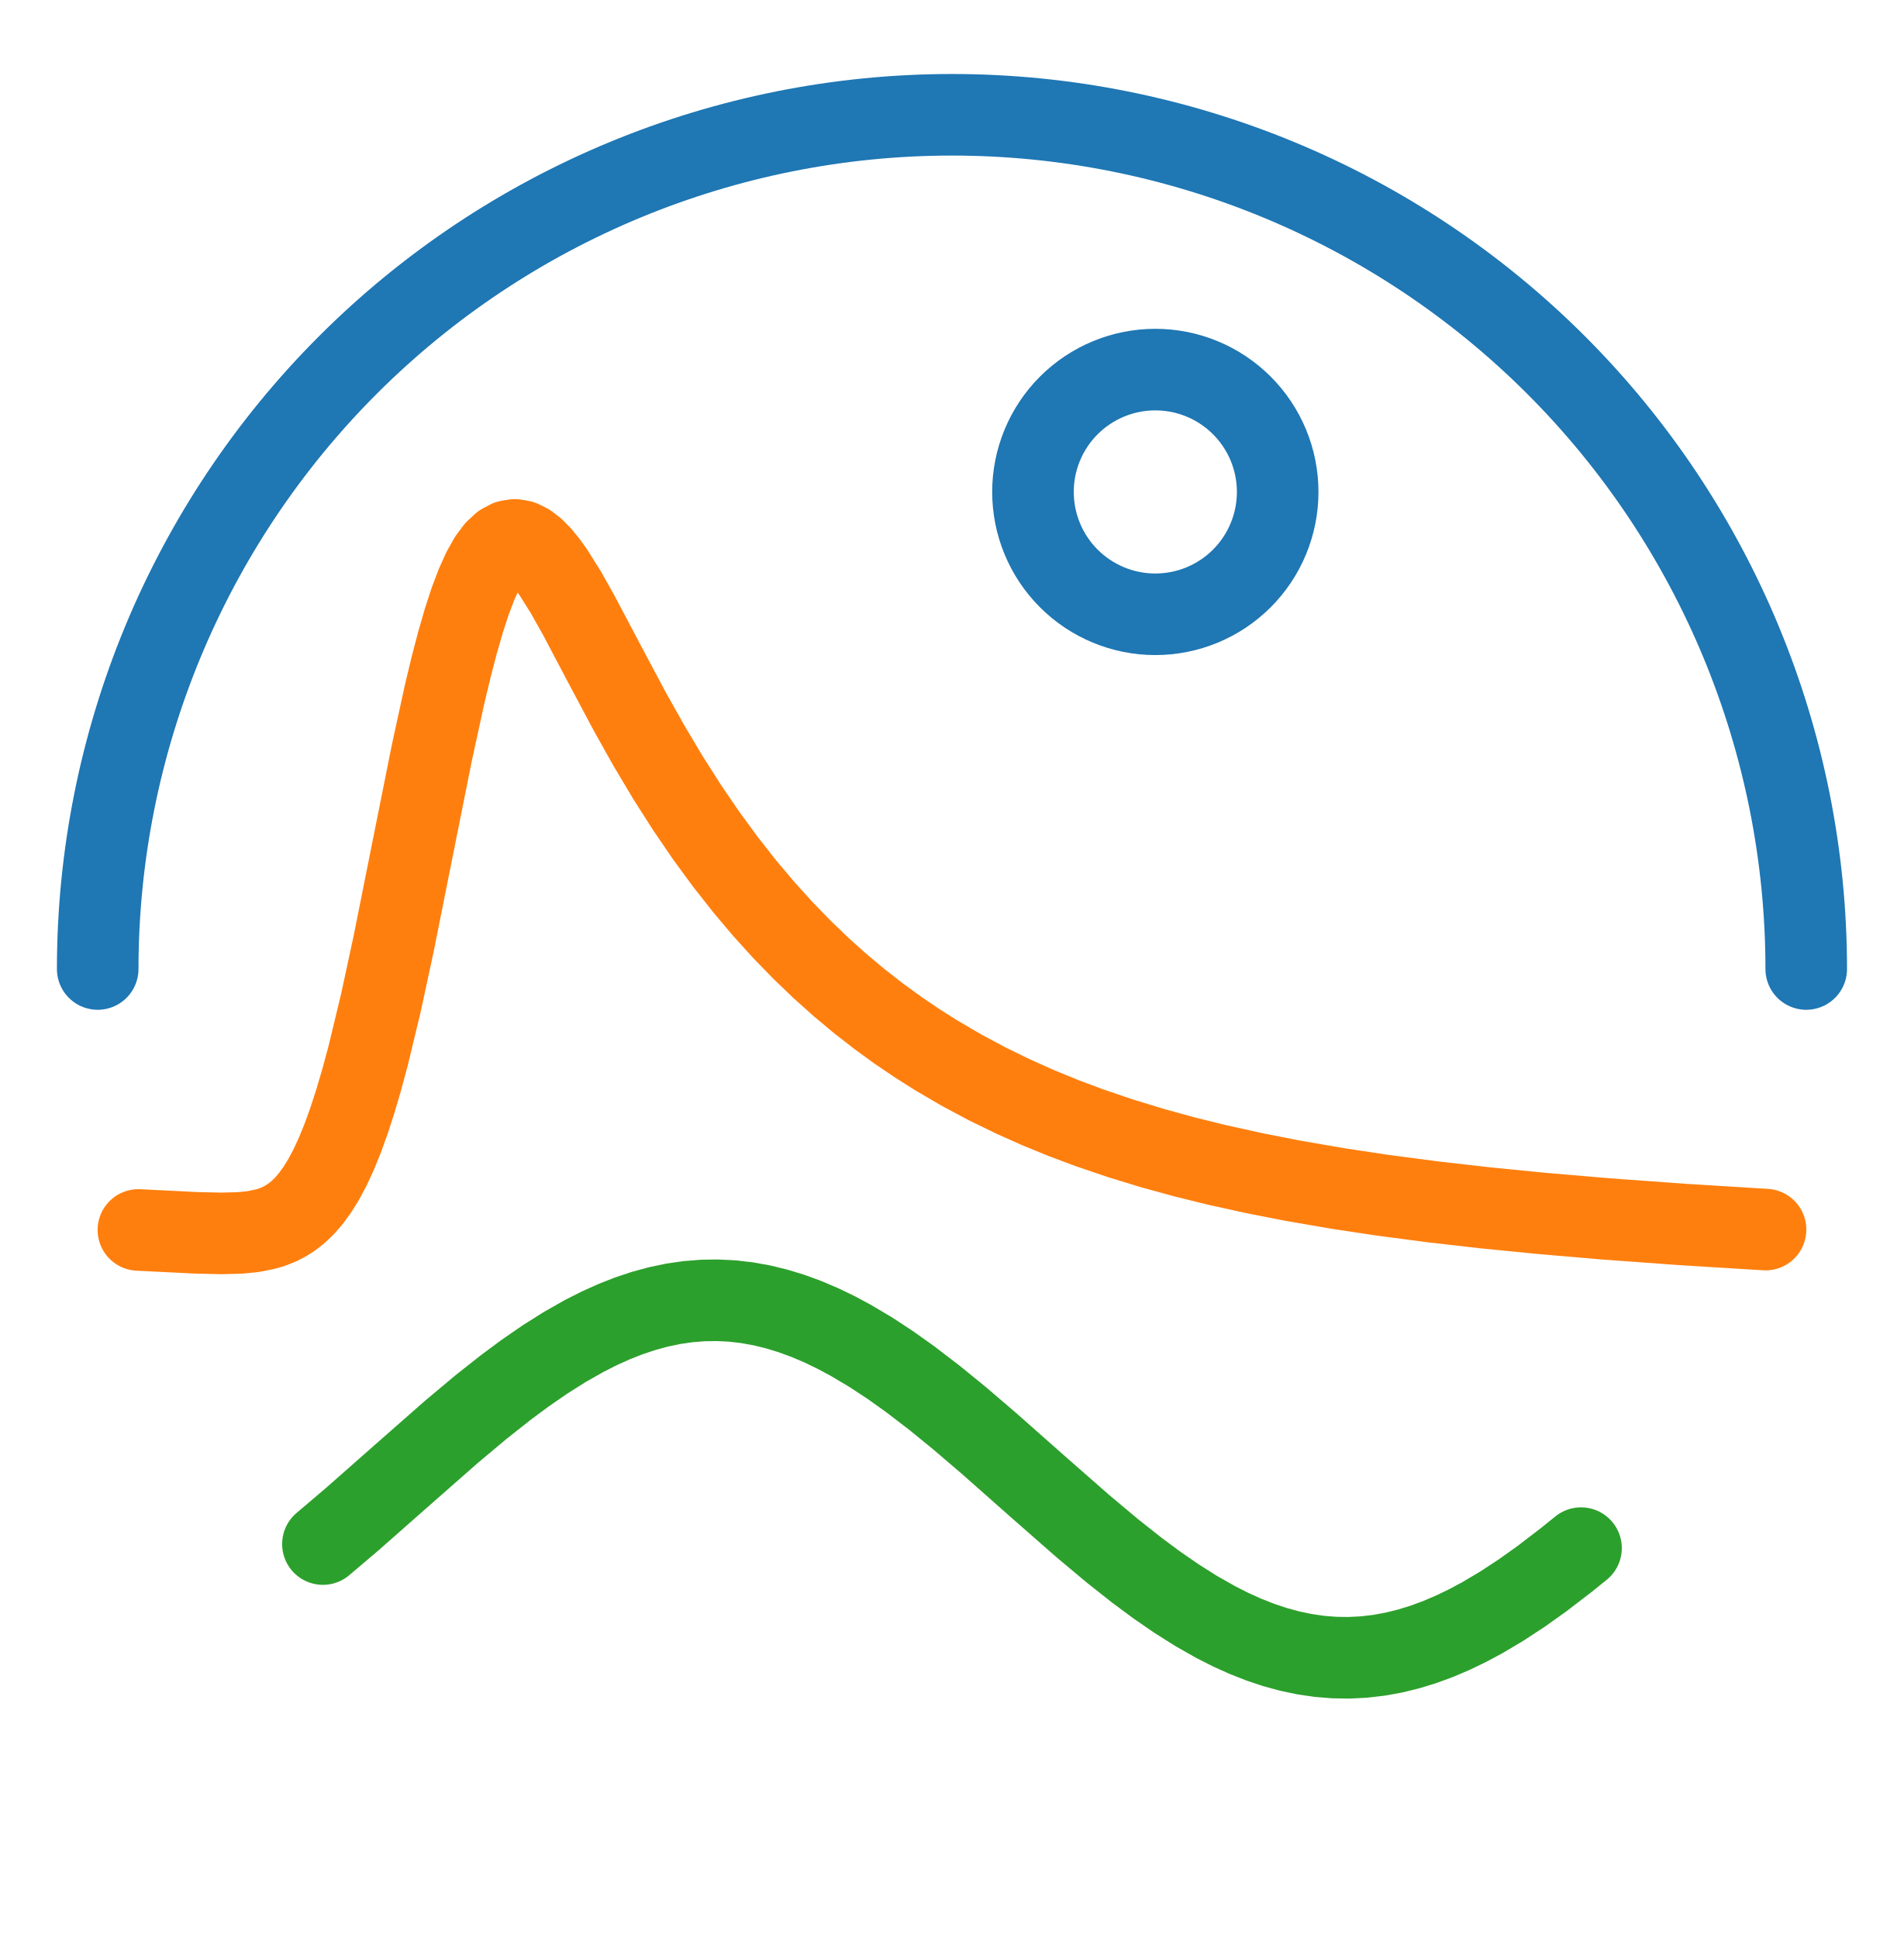
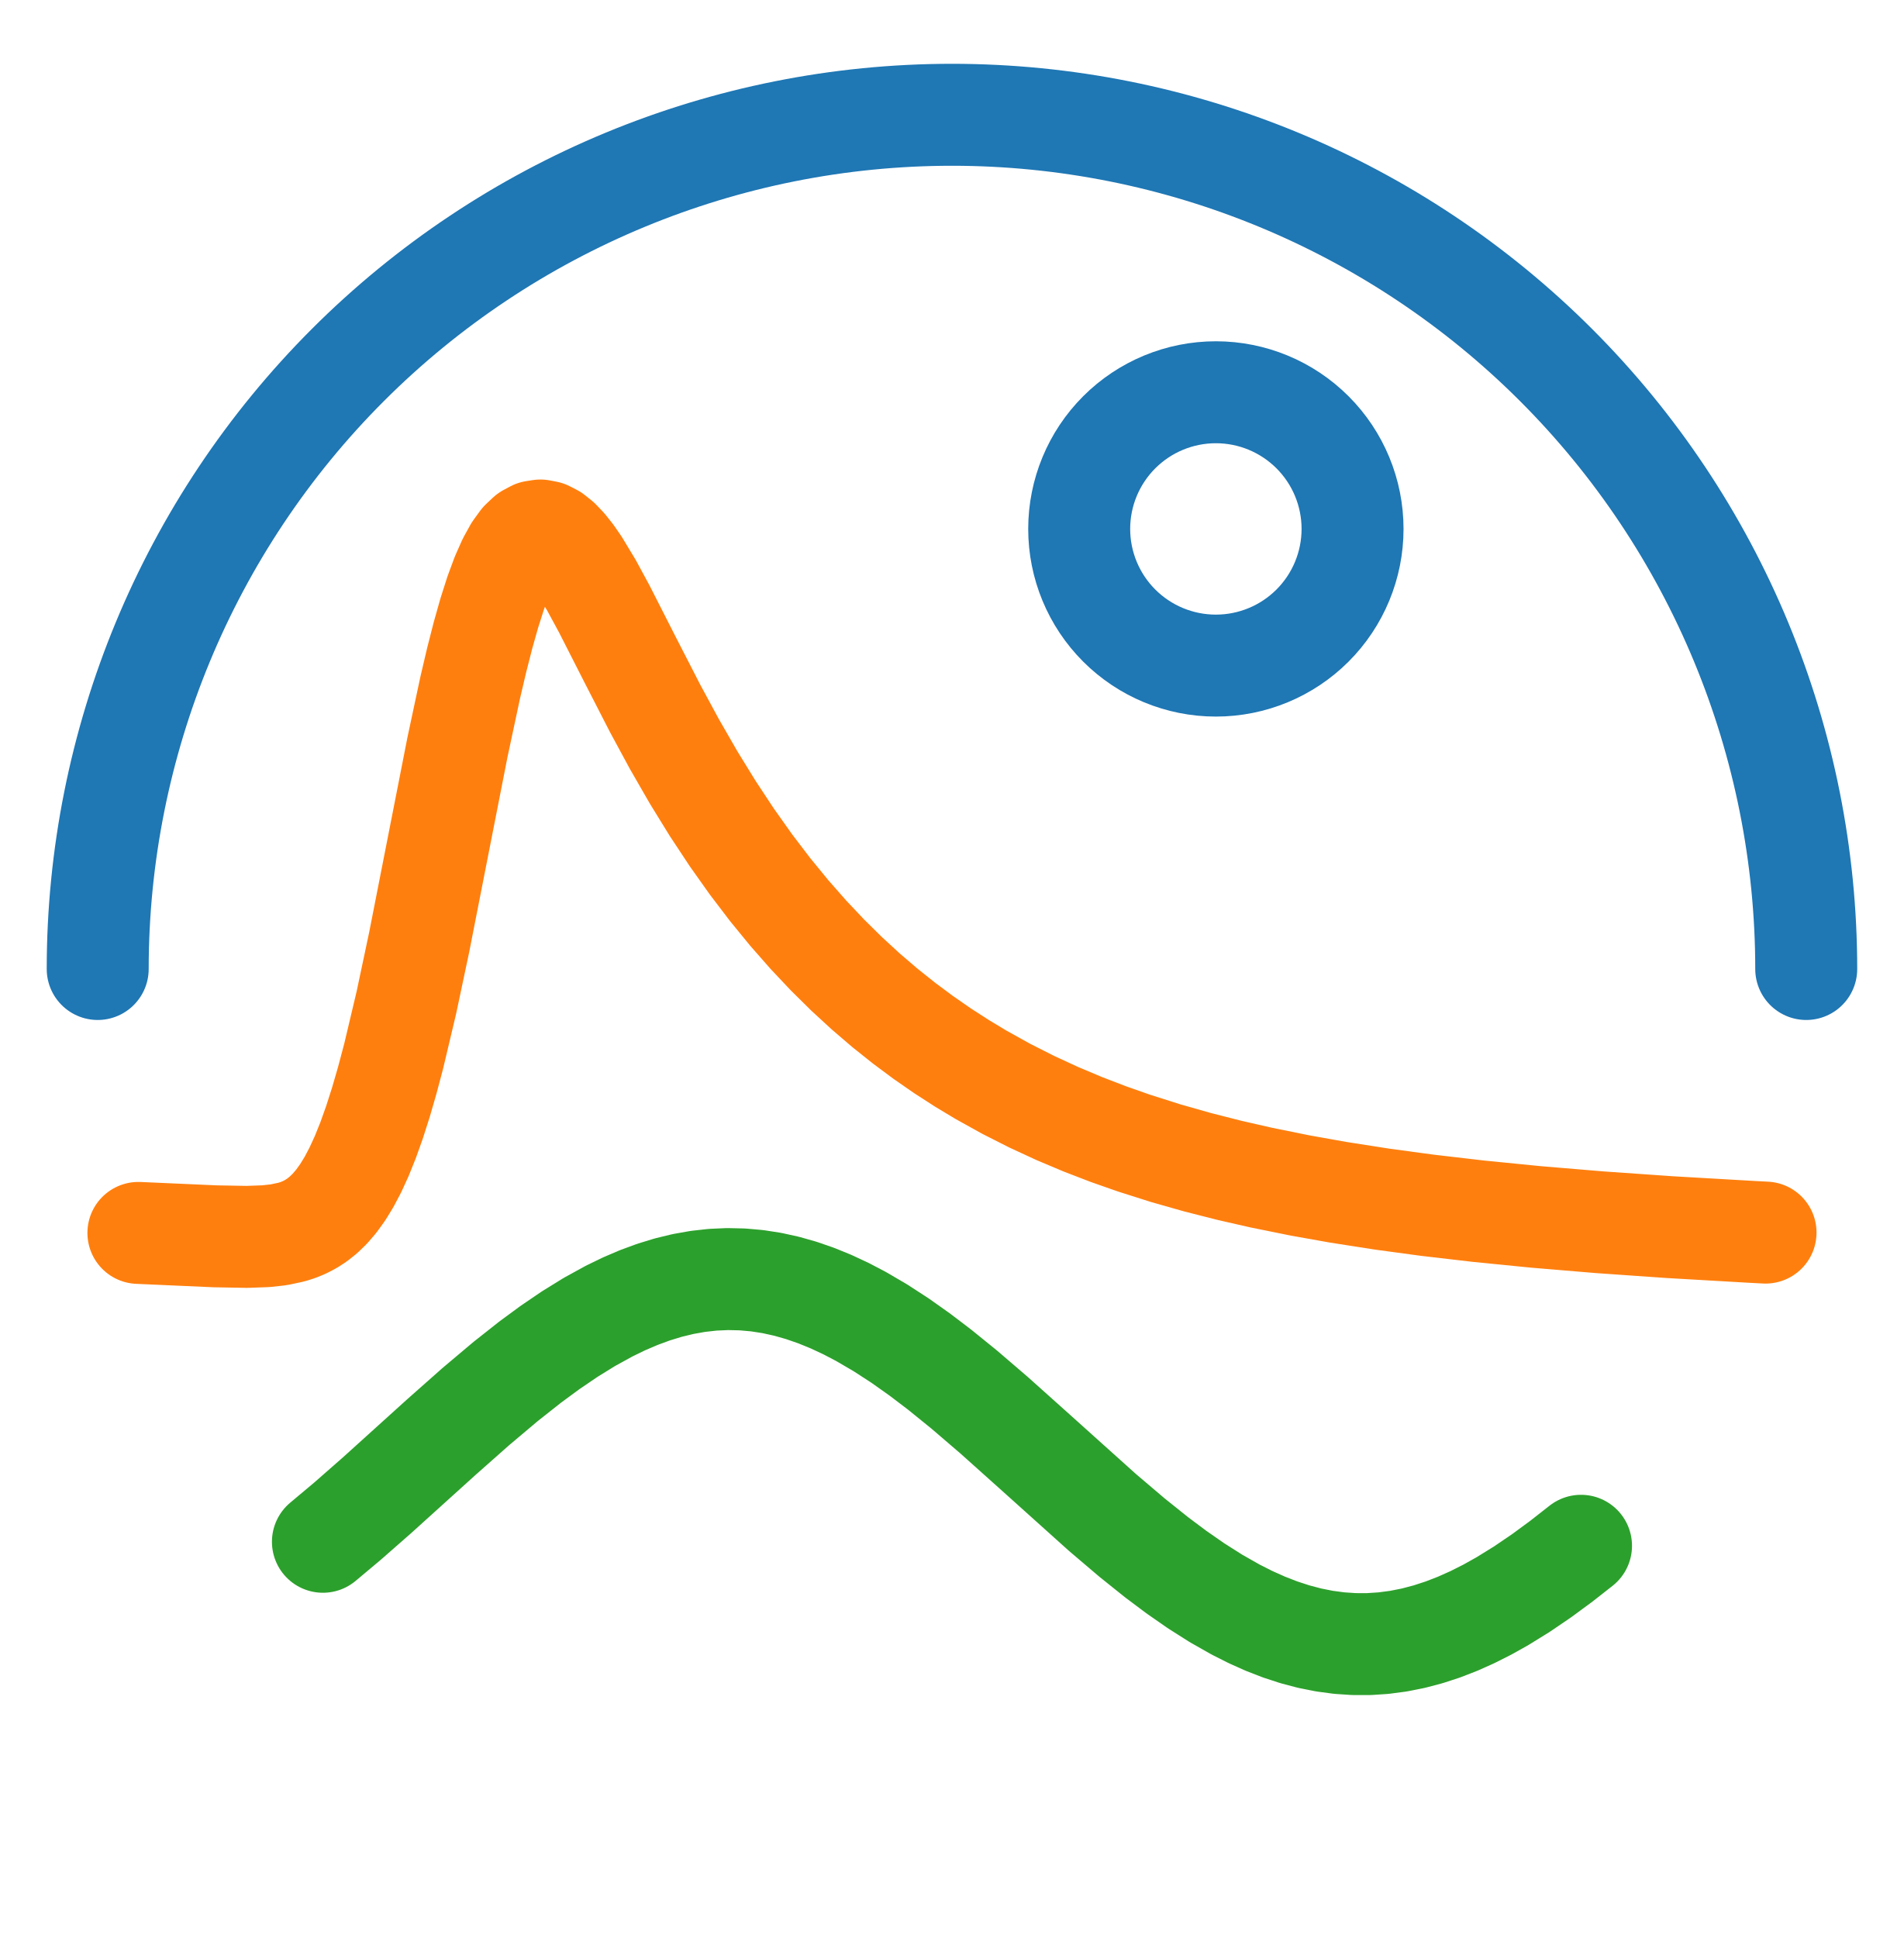
- <svg xmlns="http://www.w3.org/2000/svg" xmlns:xlink="http://www.w3.org/1999/xlink" width="466.822pt" height="475.2pt" viewBox="0 0 466.822 475.2" version="1.1">
+ <svg xmlns="http://www.w3.org/2000/svg" width="466.822pt" height="475.2pt" viewBox="0 0 466.822 475.2" version="1.1">
  <defs>
    <style type="text/css">*{stroke-linejoin: round; stroke-linecap: butt}</style>
  </defs>
  <g id="figure_1">
    <g id="patch_1">
      <path d="M 0 475.2 L 466.822 475.2 L 466.822 0 L 0 0 L 0 475.2 z " style="fill: none" />
    </g>
    <g id="axes_1">
      <g id="patch_2">
-         <path d="M 442.865 237.6 C 442.865 182.071 420.783 128.759 381.518 89.493 C 342.252 50.228 288.94 28.145 233.411 28.145 C 177.881 28.145 124.569 50.228 85.304 89.493 C 46.039 128.759 23.956 182.071 23.956 237.6 " clip-path="url(#p3827255fda)" style="fill: none; stroke: #1f77b4; stroke-width: 20; stroke-linejoin: miter; stroke-linecap: round" />
+         <path d="M 442.865 237.6 C 442.865 182.071 420.783 128.759 381.518 89.493 C 342.252 50.228 288.94 28.145 233.411 28.145 C 177.881 28.145 124.569 50.228 85.304 89.493 C 46.039 128.759 23.956 182.071 23.956 237.6 " clip-path="url(#peaa5e65bc5)" style="fill: none; stroke: #808080; stroke-linejoin: miter" />
      </g>
-       <g id="line2d_1">
-         <defs>
-           <path id="mc07c89df57" d="M 0 30 C 7.956 30 15.587 26.839 21.213 21.213 C 26.839 15.587 30 7.956 30 0 C 30 -7.956 26.839 -15.587 21.213 -21.213 C 15.587 -26.839 7.956 -30 0 -30 C -7.956 -30 -15.587 -26.839 -21.213 -21.213 C -26.839 -15.587 -30 -7.956 -30 0 C -30 7.956 -26.839 15.587 -21.213 21.213 C -15.587 26.839 -7.956 30 0 30 z " style="stroke: #1f77b4; stroke-width: 20" />
-         </defs>
-         <g clip-path="url(#p3827255fda)">
-           <use xlink:href="#mc07c89df57" x="283.271" y="120.624" style="fill-opacity: 0; stroke: #1f77b4; stroke-width: 20" />
-         </g>
+       <g id="patch_3">
+         <path d="M 442.865 237.6 C 442.865 182.071 420.783 128.759 381.518 89.493 C 342.252 50.228 288.94 28.145 233.411 28.145 C 177.881 28.145 124.569 50.228 85.304 89.493 C 46.039 128.759 23.956 182.071 23.956 237.6 " clip-path="url(#peaa5e65bc5)" style="fill: none; stroke: #1f77b4; stroke-width: 25; stroke-linejoin: miter; stroke-linecap: round" />
+       </g>
+       <g id="line2d_1" />
+       <g id="patch_4">
+         <path d="M 298.118 163.206 C 307.005 163.206 315.53 159.675 321.815 153.391 C 328.099 147.106 331.63 138.581 331.63 129.694 C 331.63 120.806 328.099 112.281 321.815 105.996 C 315.53 99.712 307.005 96.181 298.118 96.181 C 289.23 96.181 280.705 99.712 274.421 105.996 C 268.136 112.281 264.605 120.806 264.605 129.694 C 264.605 138.581 268.136 147.106 274.421 153.391 C 280.705 159.675 289.23 163.206 298.118 163.206 L 298.118 163.206 z " clip-path="url(#peaa5e65bc5)" style="fill: none; stroke: #1f77b4; stroke-width: 25; stroke-linejoin: miter" />
      </g>
      <g id="axes_2">
        <g id="line2d_2">
-           <path d="M 33.934 301.585 L 48.015 302.287 L 54.273 302.433 L 58.966 302.304 L 62.095 301.983 L 65.225 301.349 L 66.789 300.866 L 68.354 300.241 L 69.918 299.448 L 71.483 298.455 L 73.047 297.23 L 74.612 295.737 L 76.176 293.941 L 77.741 291.805 L 79.305 289.292 L 80.87 286.368 L 82.434 283.001 L 83.999 279.167 L 85.563 274.847 L 87.128 270.028 L 88.692 264.711 L 90.257 258.905 L 93.386 245.926 L 96.515 231.413 L 101.209 207.934 L 105.902 184.497 L 109.031 170.15 L 110.596 163.621 L 112.16 157.617 L 113.725 152.196 L 115.289 147.405 L 116.854 143.272 L 118.418 139.817 L 119.983 137.04 L 121.547 134.935 L 123.112 133.479 L 124.676 132.642 L 126.241 132.384 L 127.805 132.661 L 129.37 133.423 L 130.935 134.617 L 132.499 136.19 L 134.064 138.09 L 135.628 140.266 L 138.757 145.257 L 141.886 150.826 L 148.144 162.681 L 154.402 174.441 L 159.096 182.81 L 163.79 190.687 L 168.483 198.054 L 173.177 204.927 L 177.87 211.333 L 182.564 217.302 L 187.257 222.865 L 191.951 228.05 L 196.645 232.882 L 201.338 237.388 L 206.032 241.59 L 210.725 245.51 L 215.419 249.166 L 220.112 252.579 L 224.806 255.764 L 229.5 258.738 L 235.758 262.4 L 242.016 265.746 L 248.274 268.803 L 254.532 271.6 L 260.79 274.159 L 267.048 276.503 L 274.871 279.16 L 282.693 281.547 L 290.516 283.693 L 298.339 285.627 L 307.726 287.699 L 317.113 289.536 L 328.065 291.423 L 339.016 293.074 L 351.533 294.719 L 364.049 296.147 L 378.129 297.541 L 393.775 298.876 L 412.549 300.242 L 432.888 301.497 L 432.888 301.497 " clip-path="url(#pbd20724ad1)" style="fill: none; stroke: #ff7f0e; stroke-width: 20; stroke-linecap: round" />
+           <path d="M 33.934 302.312 L 52.708 303.145 L 60.531 303.286 L 65.225 303.116 L 68.354 302.768 L 71.483 302.104 L 73.047 301.606 L 74.612 300.965 L 76.176 300.154 L 77.741 299.142 L 79.305 297.895 L 80.87 296.379 L 82.434 294.556 L 83.999 292.388 L 85.563 289.839 L 87.128 286.874 L 88.692 283.46 L 90.257 279.571 L 91.821 275.187 L 93.386 270.298 L 94.95 264.9 L 96.515 259.003 L 99.644 245.814 L 102.773 231.052 L 107.467 207.144 L 112.16 183.246 L 115.289 168.602 L 116.854 161.935 L 118.418 155.802 L 119.983 150.265 L 121.547 145.37 L 123.112 141.149 L 124.676 137.621 L 126.241 134.789 L 127.805 132.645 L 129.37 131.167 L 130.935 130.326 L 132.499 130.08 L 134.064 130.384 L 135.628 131.188 L 137.193 132.436 L 138.757 134.076 L 140.322 136.053 L 141.886 138.315 L 145.015 143.498 L 148.144 149.277 L 154.402 161.576 L 160.661 173.769 L 165.354 182.443 L 170.048 190.602 L 174.741 198.227 L 179.435 205.336 L 184.128 211.956 L 188.822 218.119 L 193.516 223.857 L 198.209 229.2 L 202.903 234.175 L 207.596 238.809 L 212.29 243.125 L 216.983 247.145 L 221.677 250.891 L 226.371 254.382 L 231.064 257.636 L 235.758 260.669 L 240.451 263.498 L 246.709 266.974 L 252.967 270.144 L 259.226 273.034 L 265.484 275.671 L 271.742 278.079 L 278 280.278 L 285.822 282.763 L 293.645 284.985 L 301.468 286.976 L 309.29 288.76 L 318.678 290.663 L 328.065 292.339 L 339.016 294.047 L 349.968 295.529 L 362.484 296.989 L 376.565 298.387 L 392.21 299.695 L 409.42 300.897 L 429.759 302.072 L 432.888 302.233 L 432.888 302.233 " clip-path="url(#p717529631e)" style="fill: none; stroke: #ff7f0e; stroke-width: 25; stroke-linecap: round" />
        </g>
      </g>
      <g id="axes_3">
        <g id="line2d_3">
-           <path d="M 79.176 378.605 L 86.434 372.44 L 97.321 362.839 L 110.628 351.14 L 117.886 345.058 L 123.935 340.275 L 128.773 336.688 L 133.612 333.351 L 138.451 330.296 L 143.289 327.553 L 146.919 325.717 L 150.548 324.08 L 154.177 322.652 L 157.806 321.442 L 161.435 320.454 L 165.064 319.696 L 168.693 319.17 L 172.322 318.88 L 175.951 318.827 L 179.58 319.011 L 183.209 319.432 L 186.838 320.088 L 190.467 320.974 L 194.096 322.086 L 197.725 323.417 L 201.354 324.962 L 204.983 326.71 L 208.612 328.654 L 213.451 331.53 L 218.29 334.706 L 223.129 338.151 L 229.177 342.785 L 235.225 347.718 L 242.484 353.927 L 254.58 364.628 L 265.468 374.175 L 272.726 380.258 L 278.774 385.04 L 283.613 388.627 L 288.452 391.964 L 293.29 395.019 L 298.129 397.762 L 301.758 399.599 L 305.387 401.235 L 309.016 402.663 L 312.645 403.874 L 316.274 404.861 L 319.903 405.62 L 323.532 406.146 L 327.161 406.436 L 330.79 406.489 L 334.42 406.304 L 338.049 405.883 L 341.678 405.228 L 345.307 404.342 L 348.936 403.23 L 352.565 401.898 L 356.194 400.354 L 359.823 398.605 L 363.452 396.661 L 368.291 393.785 L 373.129 390.61 L 377.968 387.165 L 384.017 382.531 L 387.646 379.602 L 387.646 379.602 " clip-path="url(#p0a342ae818)" style="fill: none; stroke: #2ca02c; stroke-width: 20; stroke-linecap: round" />
+           <path d="M 79.176 378.046 L 85.225 372.974 L 92.483 366.606 L 108.209 352.387 L 116.676 344.891 L 123.935 338.774 L 129.983 333.996 L 134.822 330.435 L 139.66 327.143 L 144.499 324.151 L 149.338 321.49 L 152.967 319.726 L 156.596 318.172 L 160.225 316.835 L 163.854 315.724 L 167.483 314.844 L 171.112 314.2 L 174.741 313.795 L 178.37 313.632 L 181.999 313.712 L 185.628 314.034 L 189.257 314.596 L 192.886 315.396 L 196.516 316.429 L 200.145 317.689 L 203.774 319.17 L 207.403 320.863 L 211.032 322.76 L 215.87 325.587 L 220.709 328.73 L 225.548 332.16 L 230.387 335.841 L 236.435 340.745 L 243.693 346.972 L 253.371 355.636 L 270.306 370.851 L 277.564 377.025 L 283.613 381.868 L 288.452 385.492 L 293.29 388.855 L 298.129 391.924 L 302.968 394.67 L 306.597 396.502 L 310.226 398.127 L 313.855 399.537 L 317.484 400.724 L 321.113 401.682 L 324.742 402.405 L 328.371 402.89 L 332 403.133 L 335.629 403.135 L 339.258 402.893 L 342.887 402.411 L 346.516 401.69 L 350.145 400.734 L 353.774 399.549 L 357.404 398.141 L 361.033 396.518 L 364.662 394.688 L 368.291 392.661 L 373.129 389.672 L 377.968 386.382 L 382.807 382.822 L 387.646 379.027 L 387.646 379.027 " clip-path="url(#p1db590b24e)" style="fill: none; stroke: #2ca02c; stroke-width: 25; stroke-linecap: round" />
        </g>
      </g>
    </g>
  </g>
  <defs>
-     <clipPath id="p3827255fda">
+     <clipPath id="peaa5e65bc5">
      <rect x="7.2" y="7.2" width="452.422" height="460.8" />
    </clipPath>
-     <clipPath id="pbd20724ad1">
-       <rect x="13.986" y="113.184" width="438.849" height="207.36" />
+     <clipPath id="p717529631e">
+       <rect x="13.986" y="110.88" width="438.849" height="207.36" />
    </clipPath>
-     <clipPath id="p0a342ae818">
-       <rect x="63.753" y="304.416" width="339.316" height="115.2" />
+     <clipPath id="p1db590b24e">
+       <rect x="63.753" y="300.73" width="339.316" height="115.2" />
    </clipPath>
  </defs>
</svg>
